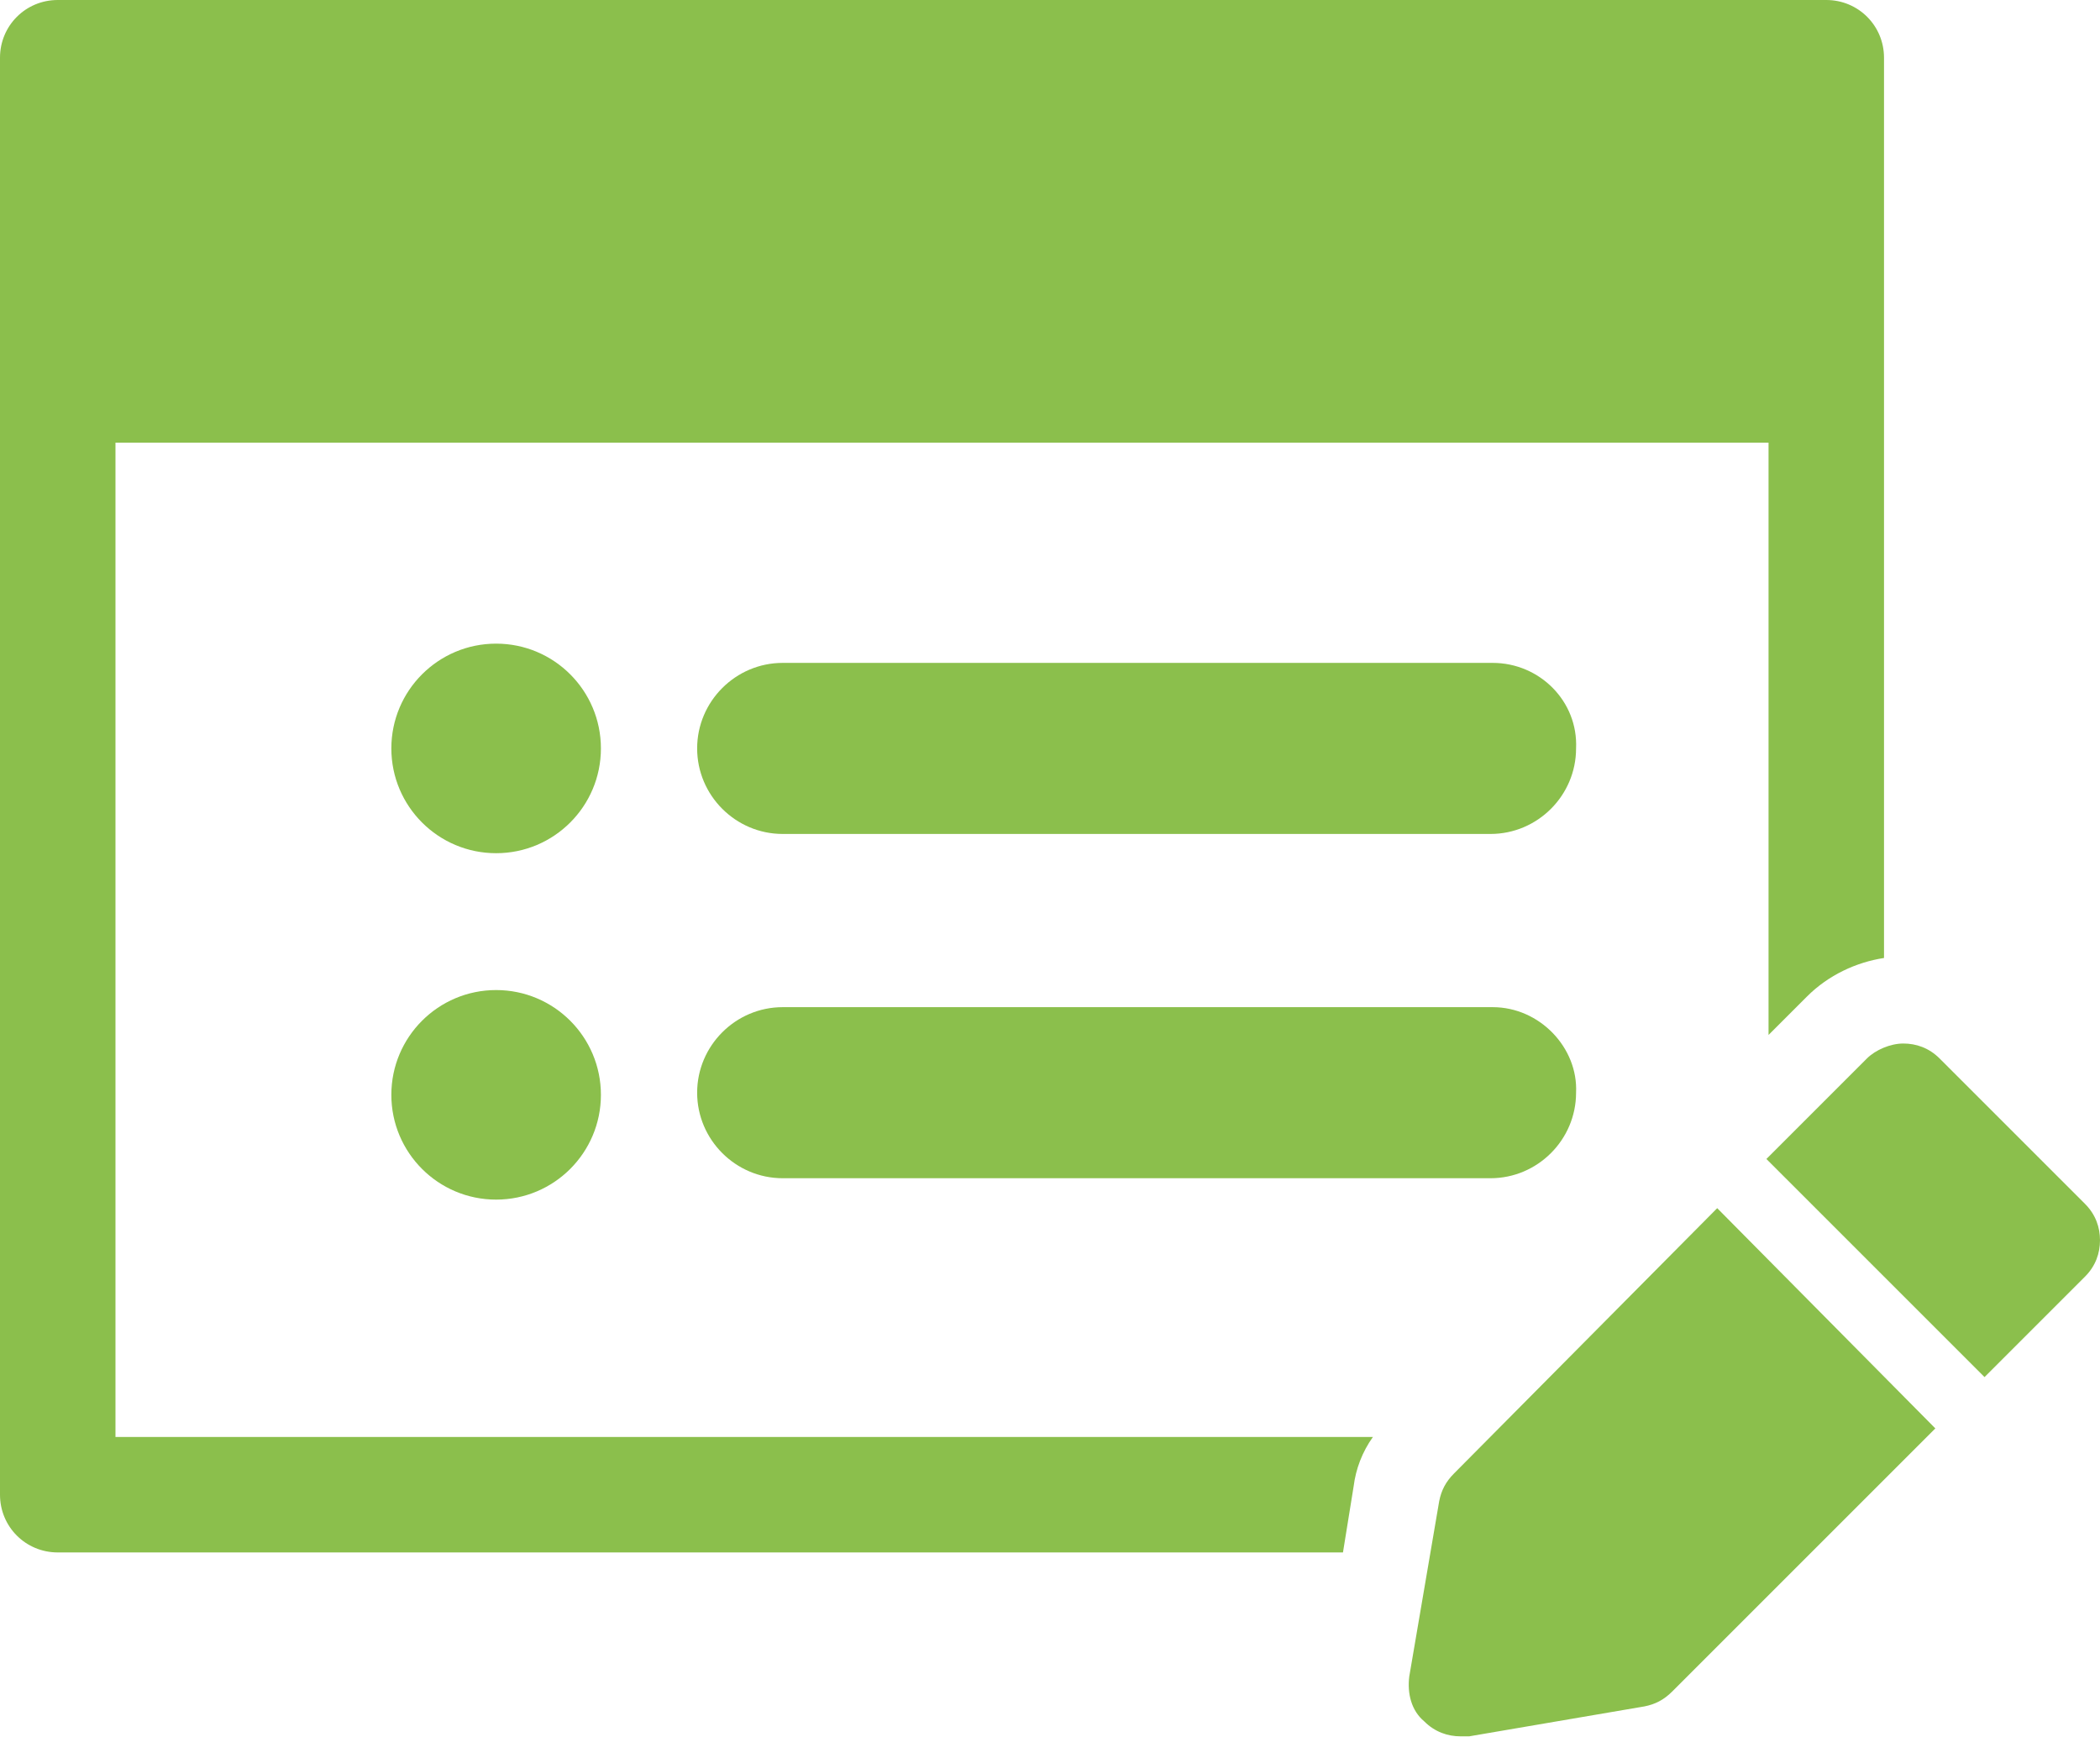
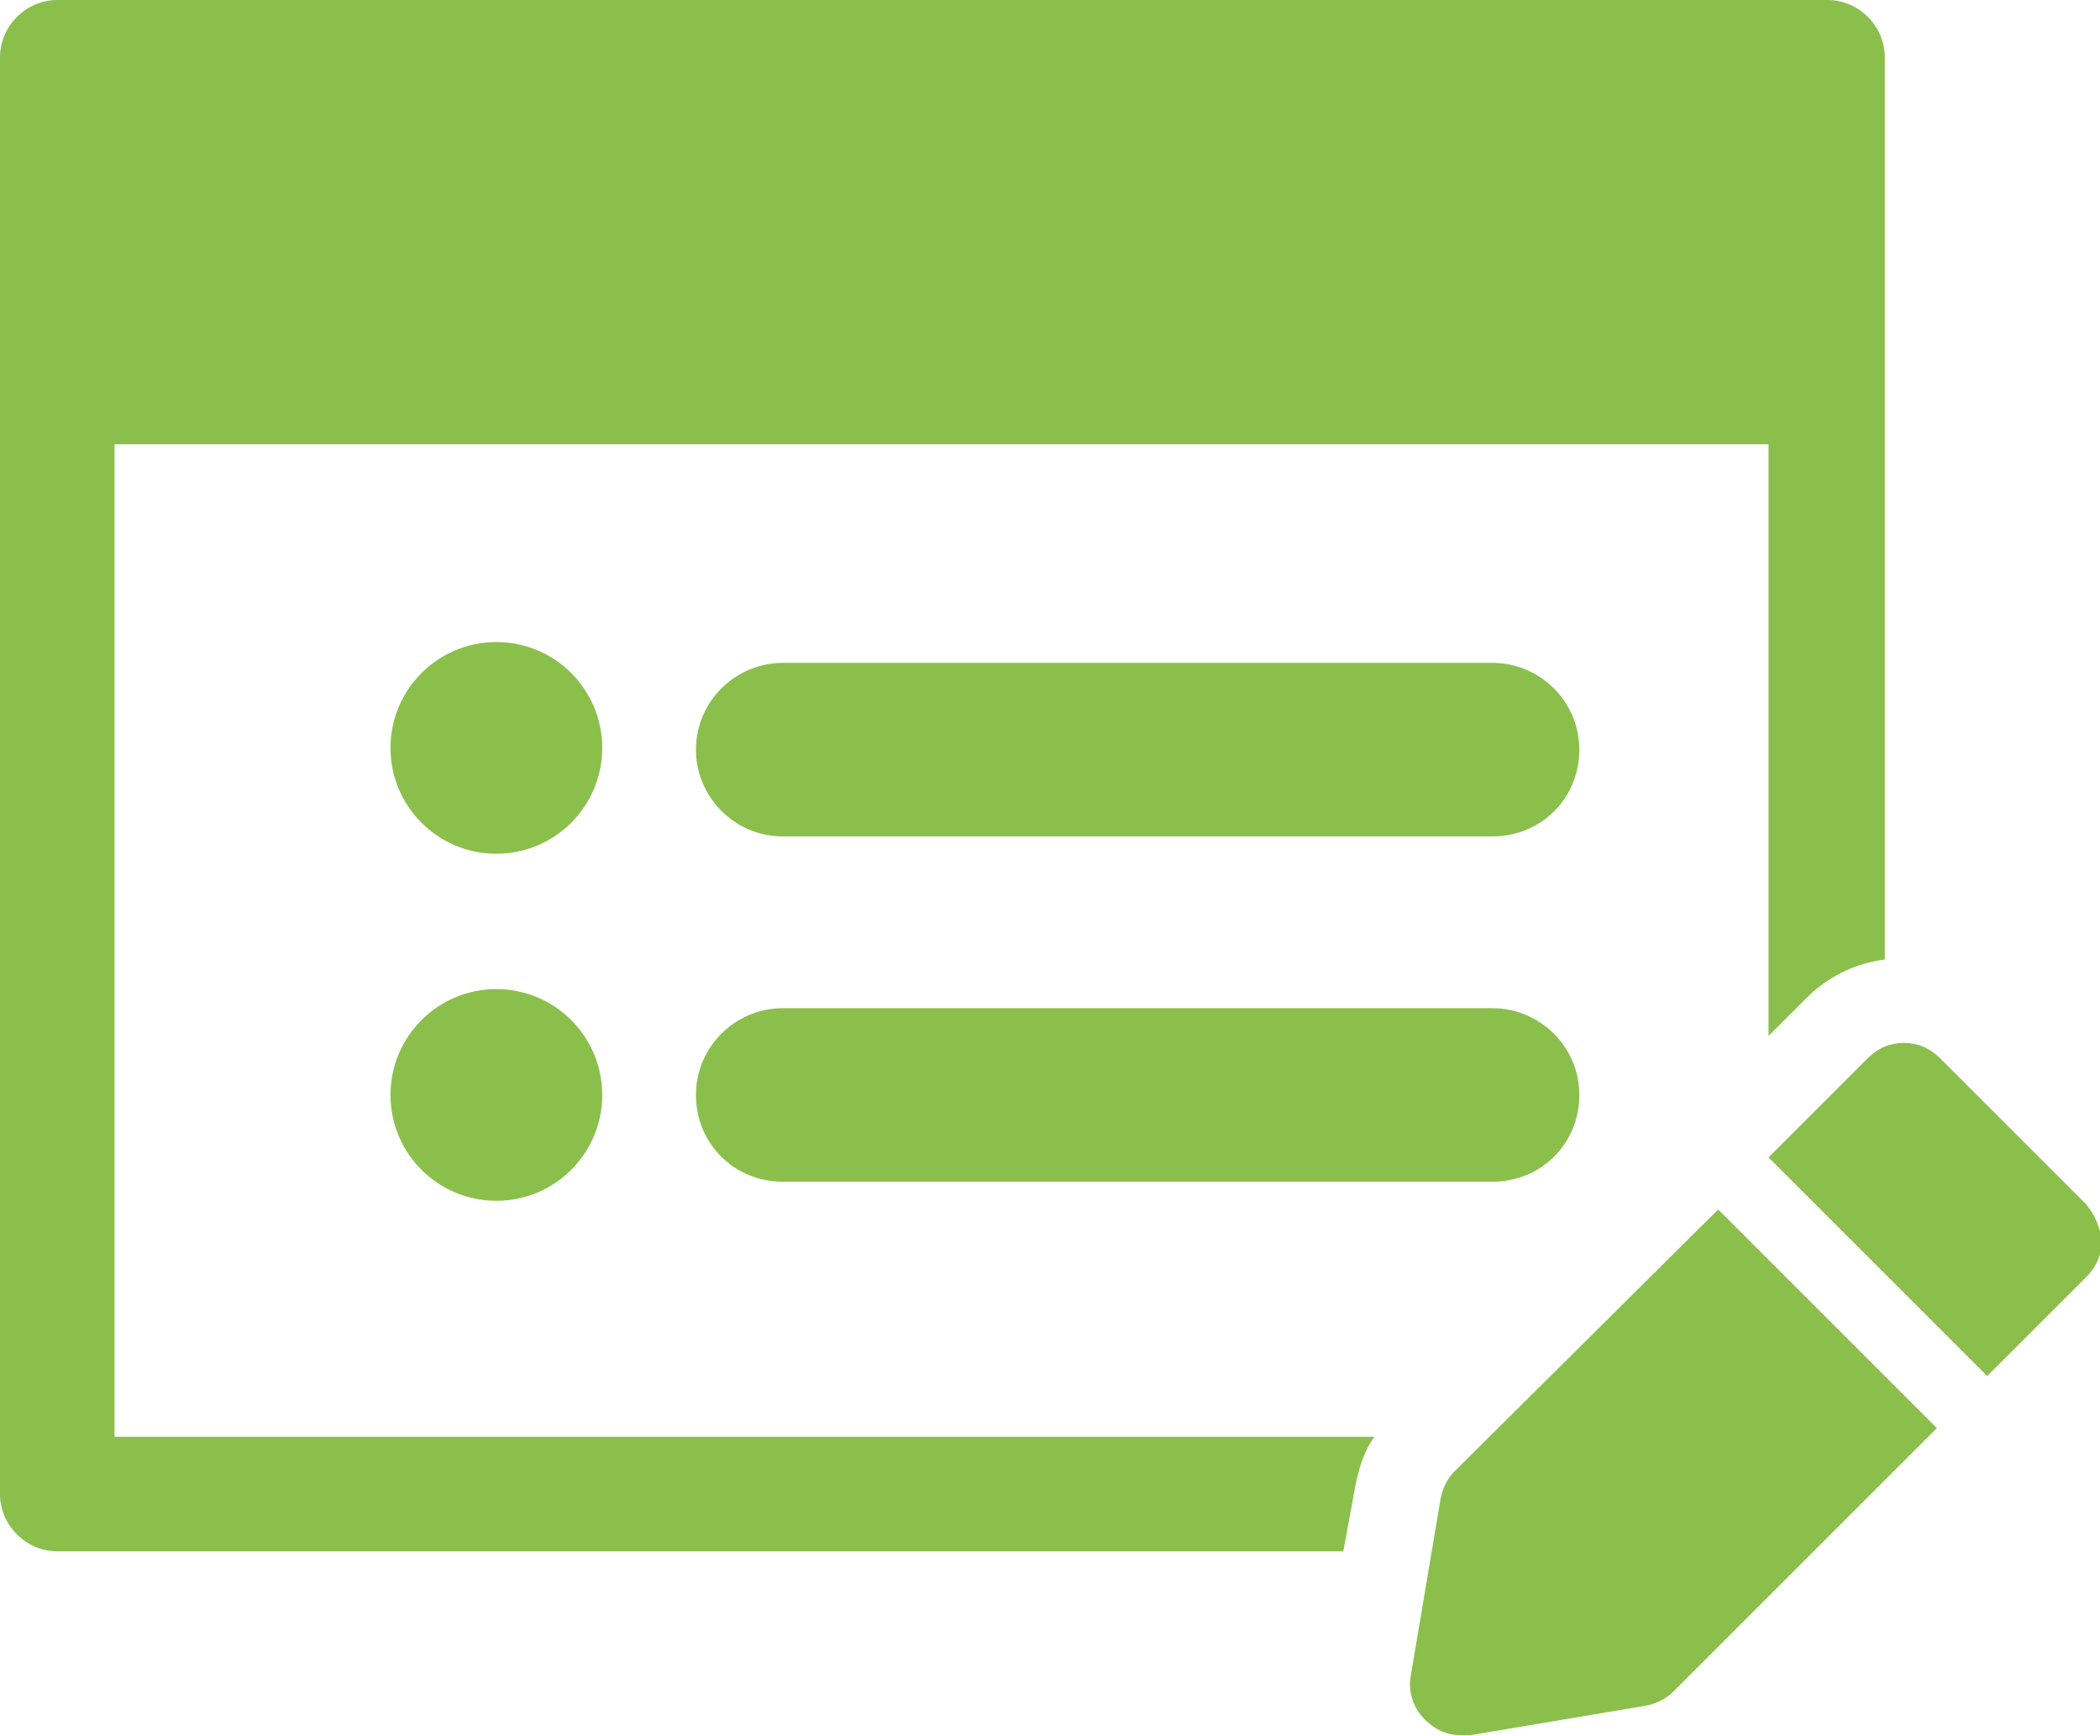
- <svg xmlns="http://www.w3.org/2000/svg" id="Capa_1" viewBox="0 0 98.2 81.2">
+ <svg xmlns="http://www.w3.org/2000/svg" id="Capa_1" viewBox="0 0 121 100">
  <style>.st0{fill:#8bbf4c}</style>
-   <circle class="st0" cx="23.2" cy="35" r="4.9" />
-   <path class="st0" d="M69.8 31H36.6c-2.2 0-4 1.8-4 4s1.8 4 4 4h33.1c2.2 0 4-1.8 4-4 .1-2.2-1.7-4-3.9-4z" />
-   <circle class="st0" cx="23.2" cy="51.2" r="4.9" />
-   <path class="st0" d="M69.8 47.1H36.6c-2.2 0-4 1.8-4 4s1.8 4 4 4h33.1c2.2 0 4-1.8 4-4 .1-2.1-1.7-4-3.9-4zM68 68.9c-.4.4-.6.8-.7 1.3l-1.4 8.2c-.1.8.1 1.6.7 2.1.5.5 1.1.7 1.7.7h.4l8.2-1.4c.5-.1.9-.3 1.3-.7l12.3-12.3-10.2-10.3L68 68.9zm29.5-12.6l-6.8-6.8c-.5-.5-1.1-.7-1.7-.7-.6 0-1.3.3-1.7.7l-4.7 4.7 10.2 10.2 4.7-4.7c.5-.5.7-1.1.7-1.7 0-.6-.2-1.2-.7-1.7z" />
-   <path class="st0" d="M5.4 20.7h77.3v27.7l1.8-1.8c1-1 2.3-1.6 3.6-1.8V2.7c0-1.5-1.2-2.7-2.7-2.7H2.7C1.2 0 0 1.2 0 2.7v67.2c0 1.5 1.2 2.7 2.7 2.7h60.1l.5-3.1c.1-.8.4-1.6.9-2.3H5.4V20.7z" />
+   <g id="XMLID_2_">
+     <g id="XMLID_3_">
+       <circle id="XMLID_10_" class="st0" cx="28.6" cy="43.1" r="6.1" />
+       <path id="XMLID_9_" class="st0" d="M86 38.2H45.1c-2.7 0-5 2.2-5 5 0 2.7 2.2 5 5 5H86c2.8 0 5-2.2 5-5s-2.3-5-5-5z" />
+       <circle id="XMLID_8_" class="st0" cx="28.6" cy="63.1" r="6.1" />
+       <path id="XMLID_7_" class="st0" d="M86 58.1H45.1c-2.7 0-5 2.2-5 5s2.2 5 5 5H86c2.8 0 5-2.2 5-5s-2.3-5-5-5z" />
+       <path id="XMLID_6_" class="st0" d="M83.8 84.8c-.4.4-.7 1-.8 1.6l-1.7 10.1c-.2.9.1 1.9.8 2.6.6.6 1.3.9 2.1.9h.5l10.1-1.7c.6-.1 1.2-.4 1.6-.8l15.2-15.2L99 69.7 83.8 84.8z" />
+       <path id="XMLID_5_" class="st0" d="M120.2 69.4l-8.4-8.4c-.6-.6-1.3-.9-2.1-.9s-1.5.3-2.1.9l-5.7 5.7 12.6 12.6 5.7-5.7c.6-.6.9-1.3.9-2.1-.1-.8-.4-1.5-.9-2.1z" />
+       <path id="XMLID_4_" class="st0" d="M6.6 25.6h95.3v34.1l2.2-2.2c1.2-1.2 2.8-2 4.5-2.2v-52c0-1.8-1.5-3.3-3.3-3.3H3.3C1.5 0 0 1.5 0 3.3v82.8c0 1.8 1.5 3.3 3.3 3.3h74.1l.7-3.8c.2-1 .5-2 1.1-2.8H6.6V25.6z" />
+     </g>
+   </g>
</svg>
